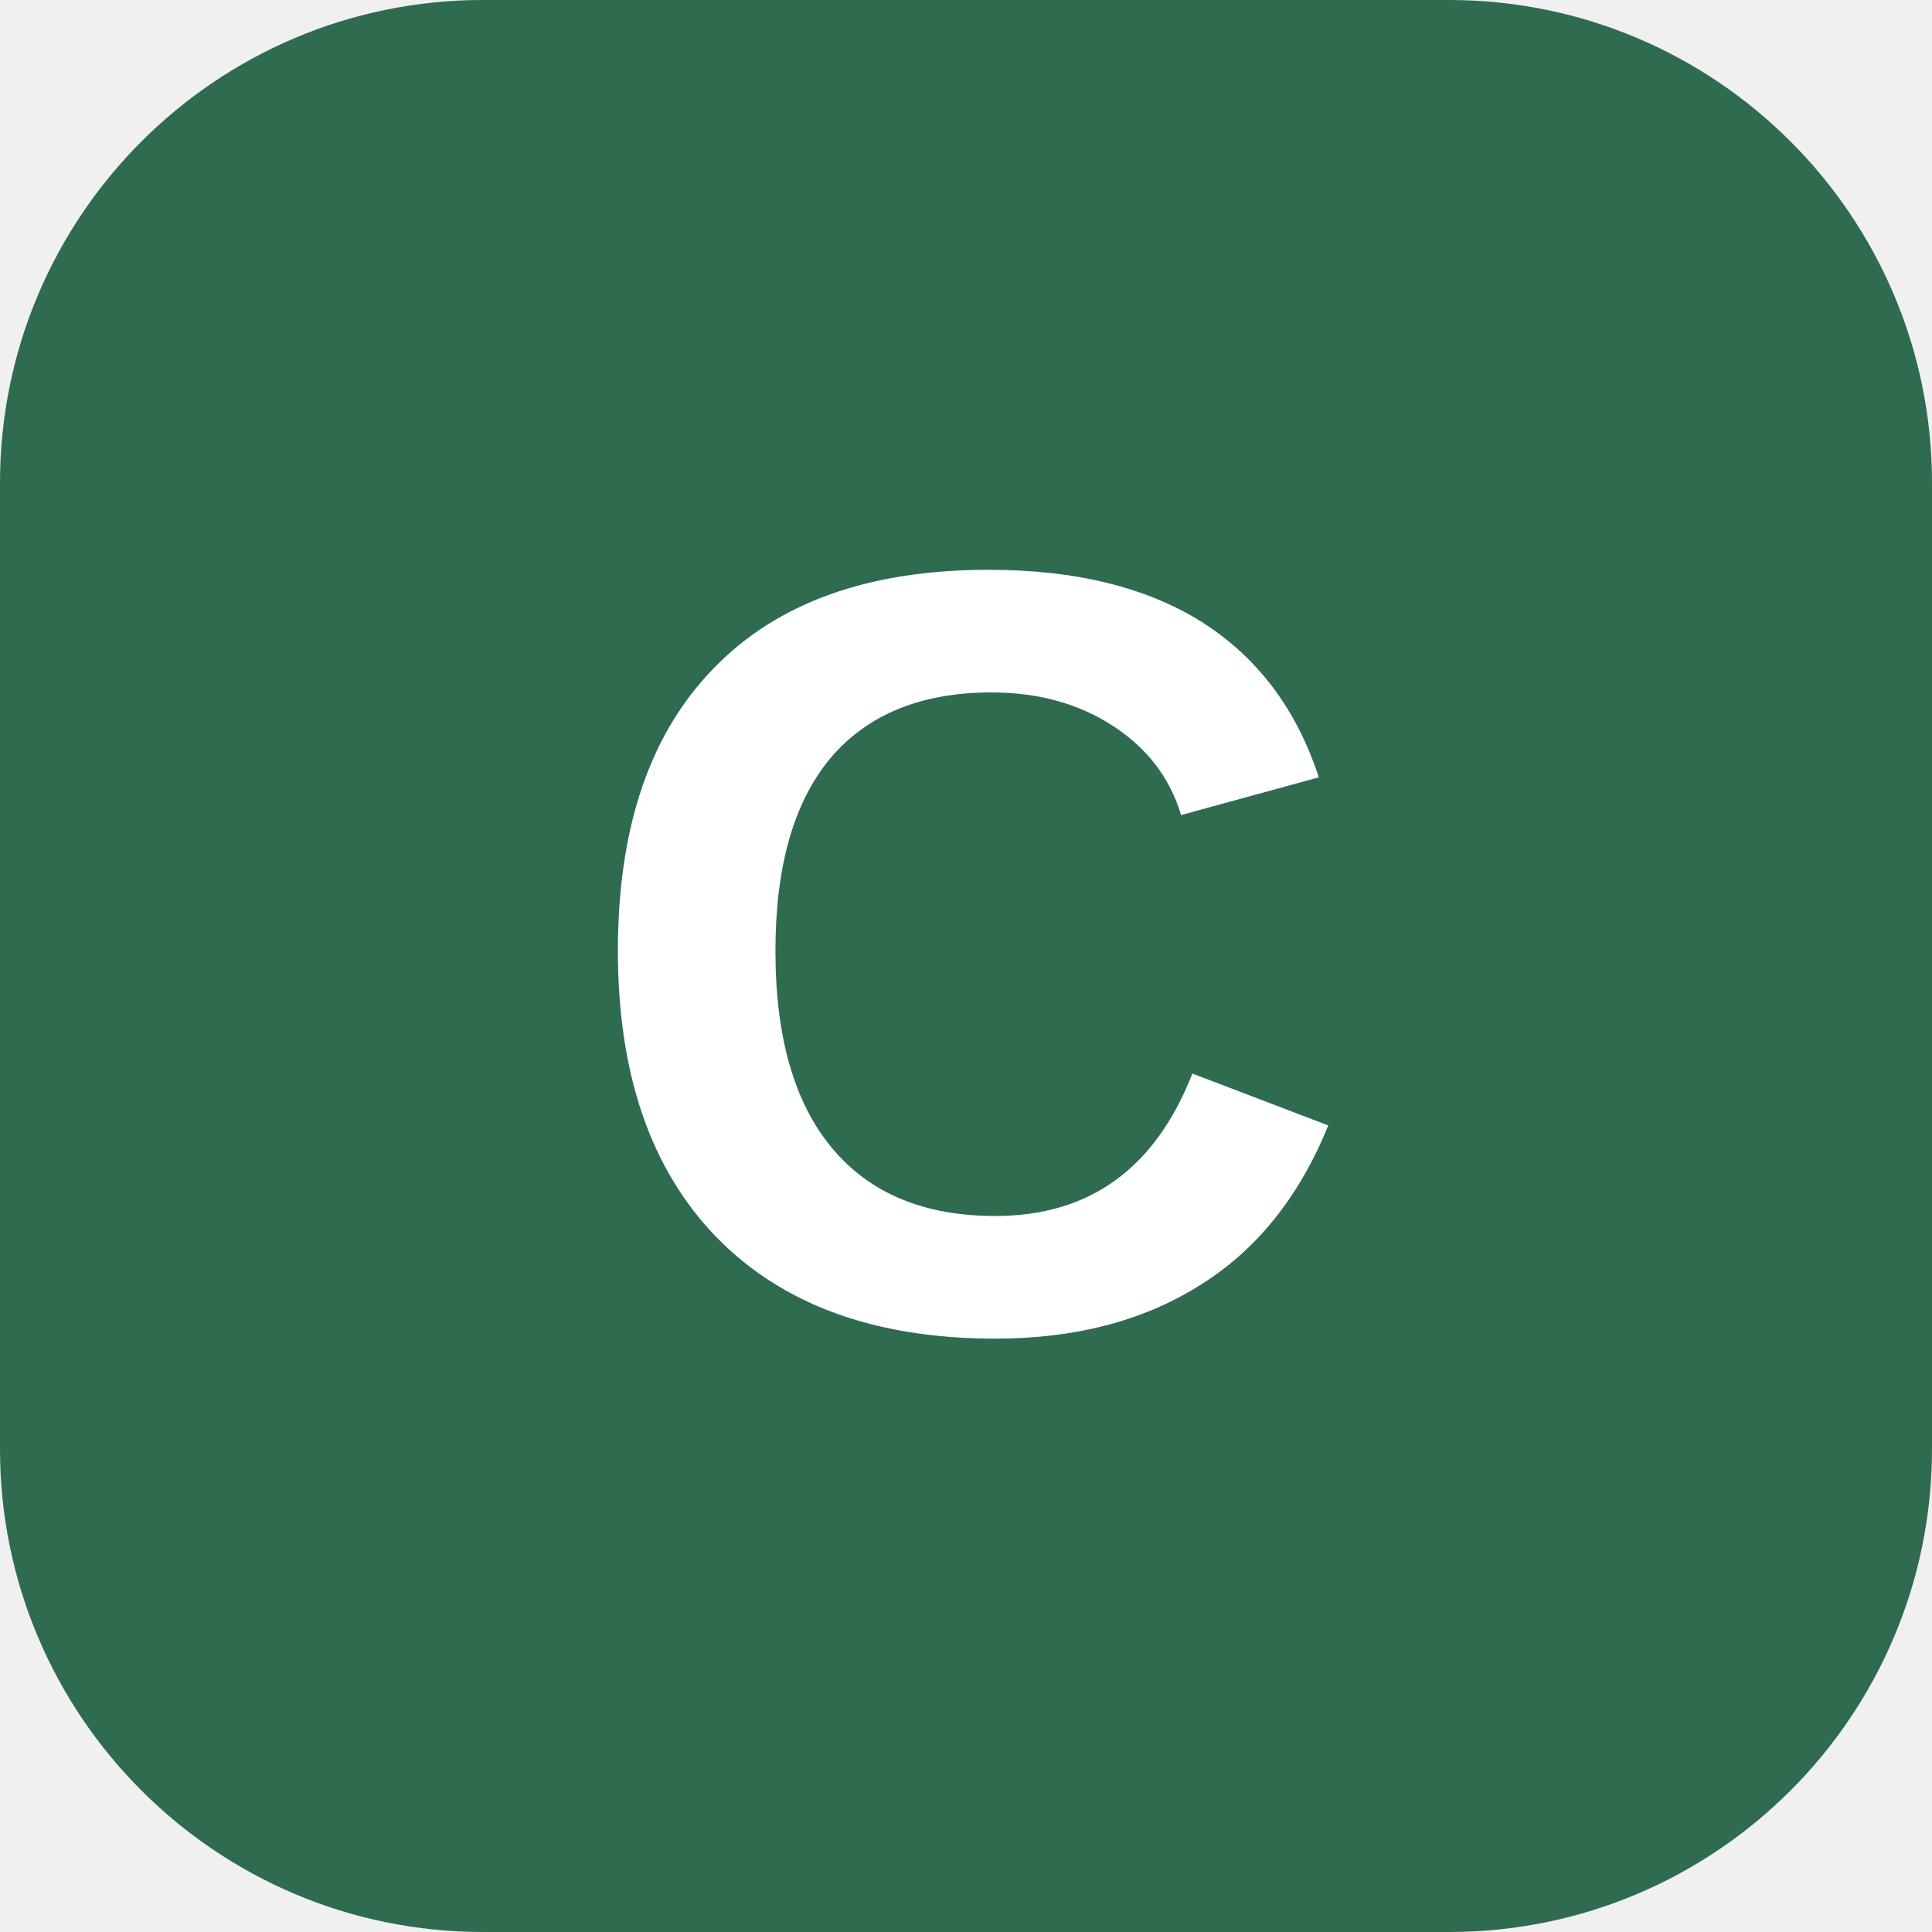
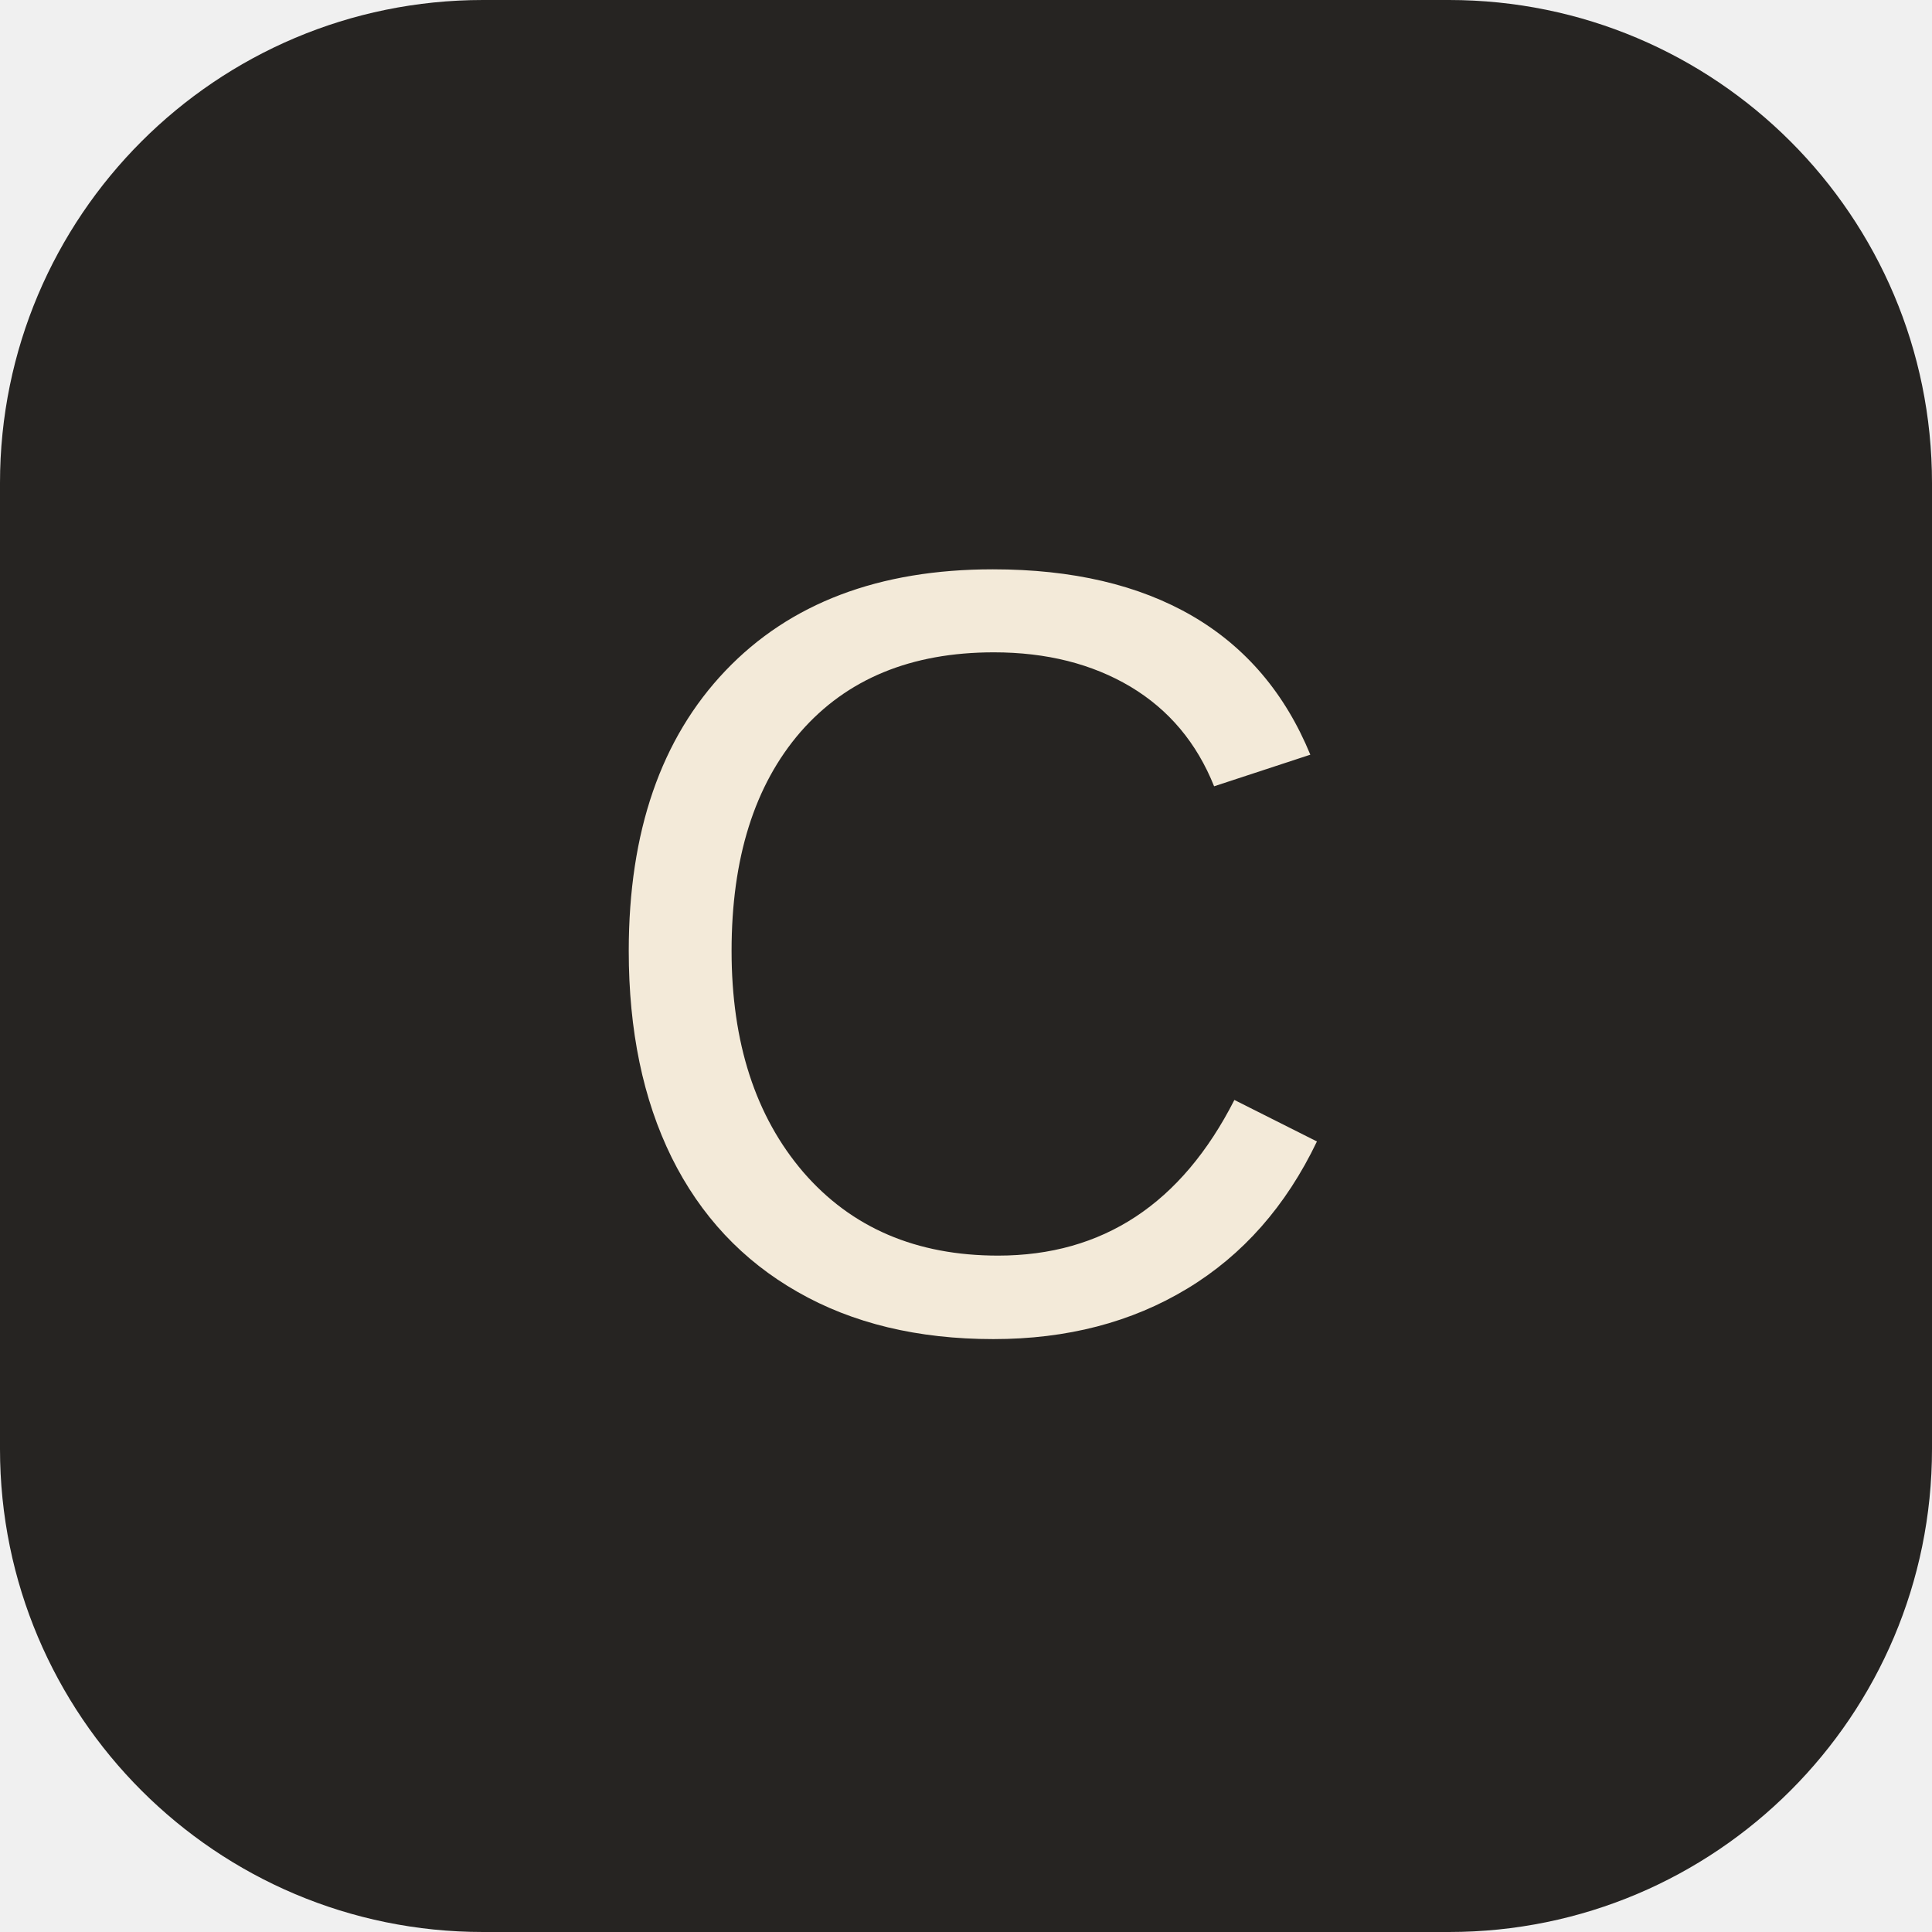
- <svg xmlns="http://www.w3.org/2000/svg" viewBox="0 0 32 32">
-   <rect width="32" height="32" rx="8" fill="#2f6b4f" />
-   <text x="16" y="22" font-family="Arial" font-weight="800" font-size="18" fill="#fff" text-anchor="middle">C</text>
+ <svg xmlns="http://www.w3.org/2000/svg" viewBox="0 0 64 64">
+   <rect width="64" height="64" rx="16" fill="#262422" />
+   <text x="32" y="44" font-family="Futura, 'Century Gothic', Jost, Arial, sans-serif" font-weight="500" font-size="36" fill="#f3ead9" text-anchor="middle">C</text>
</svg>
